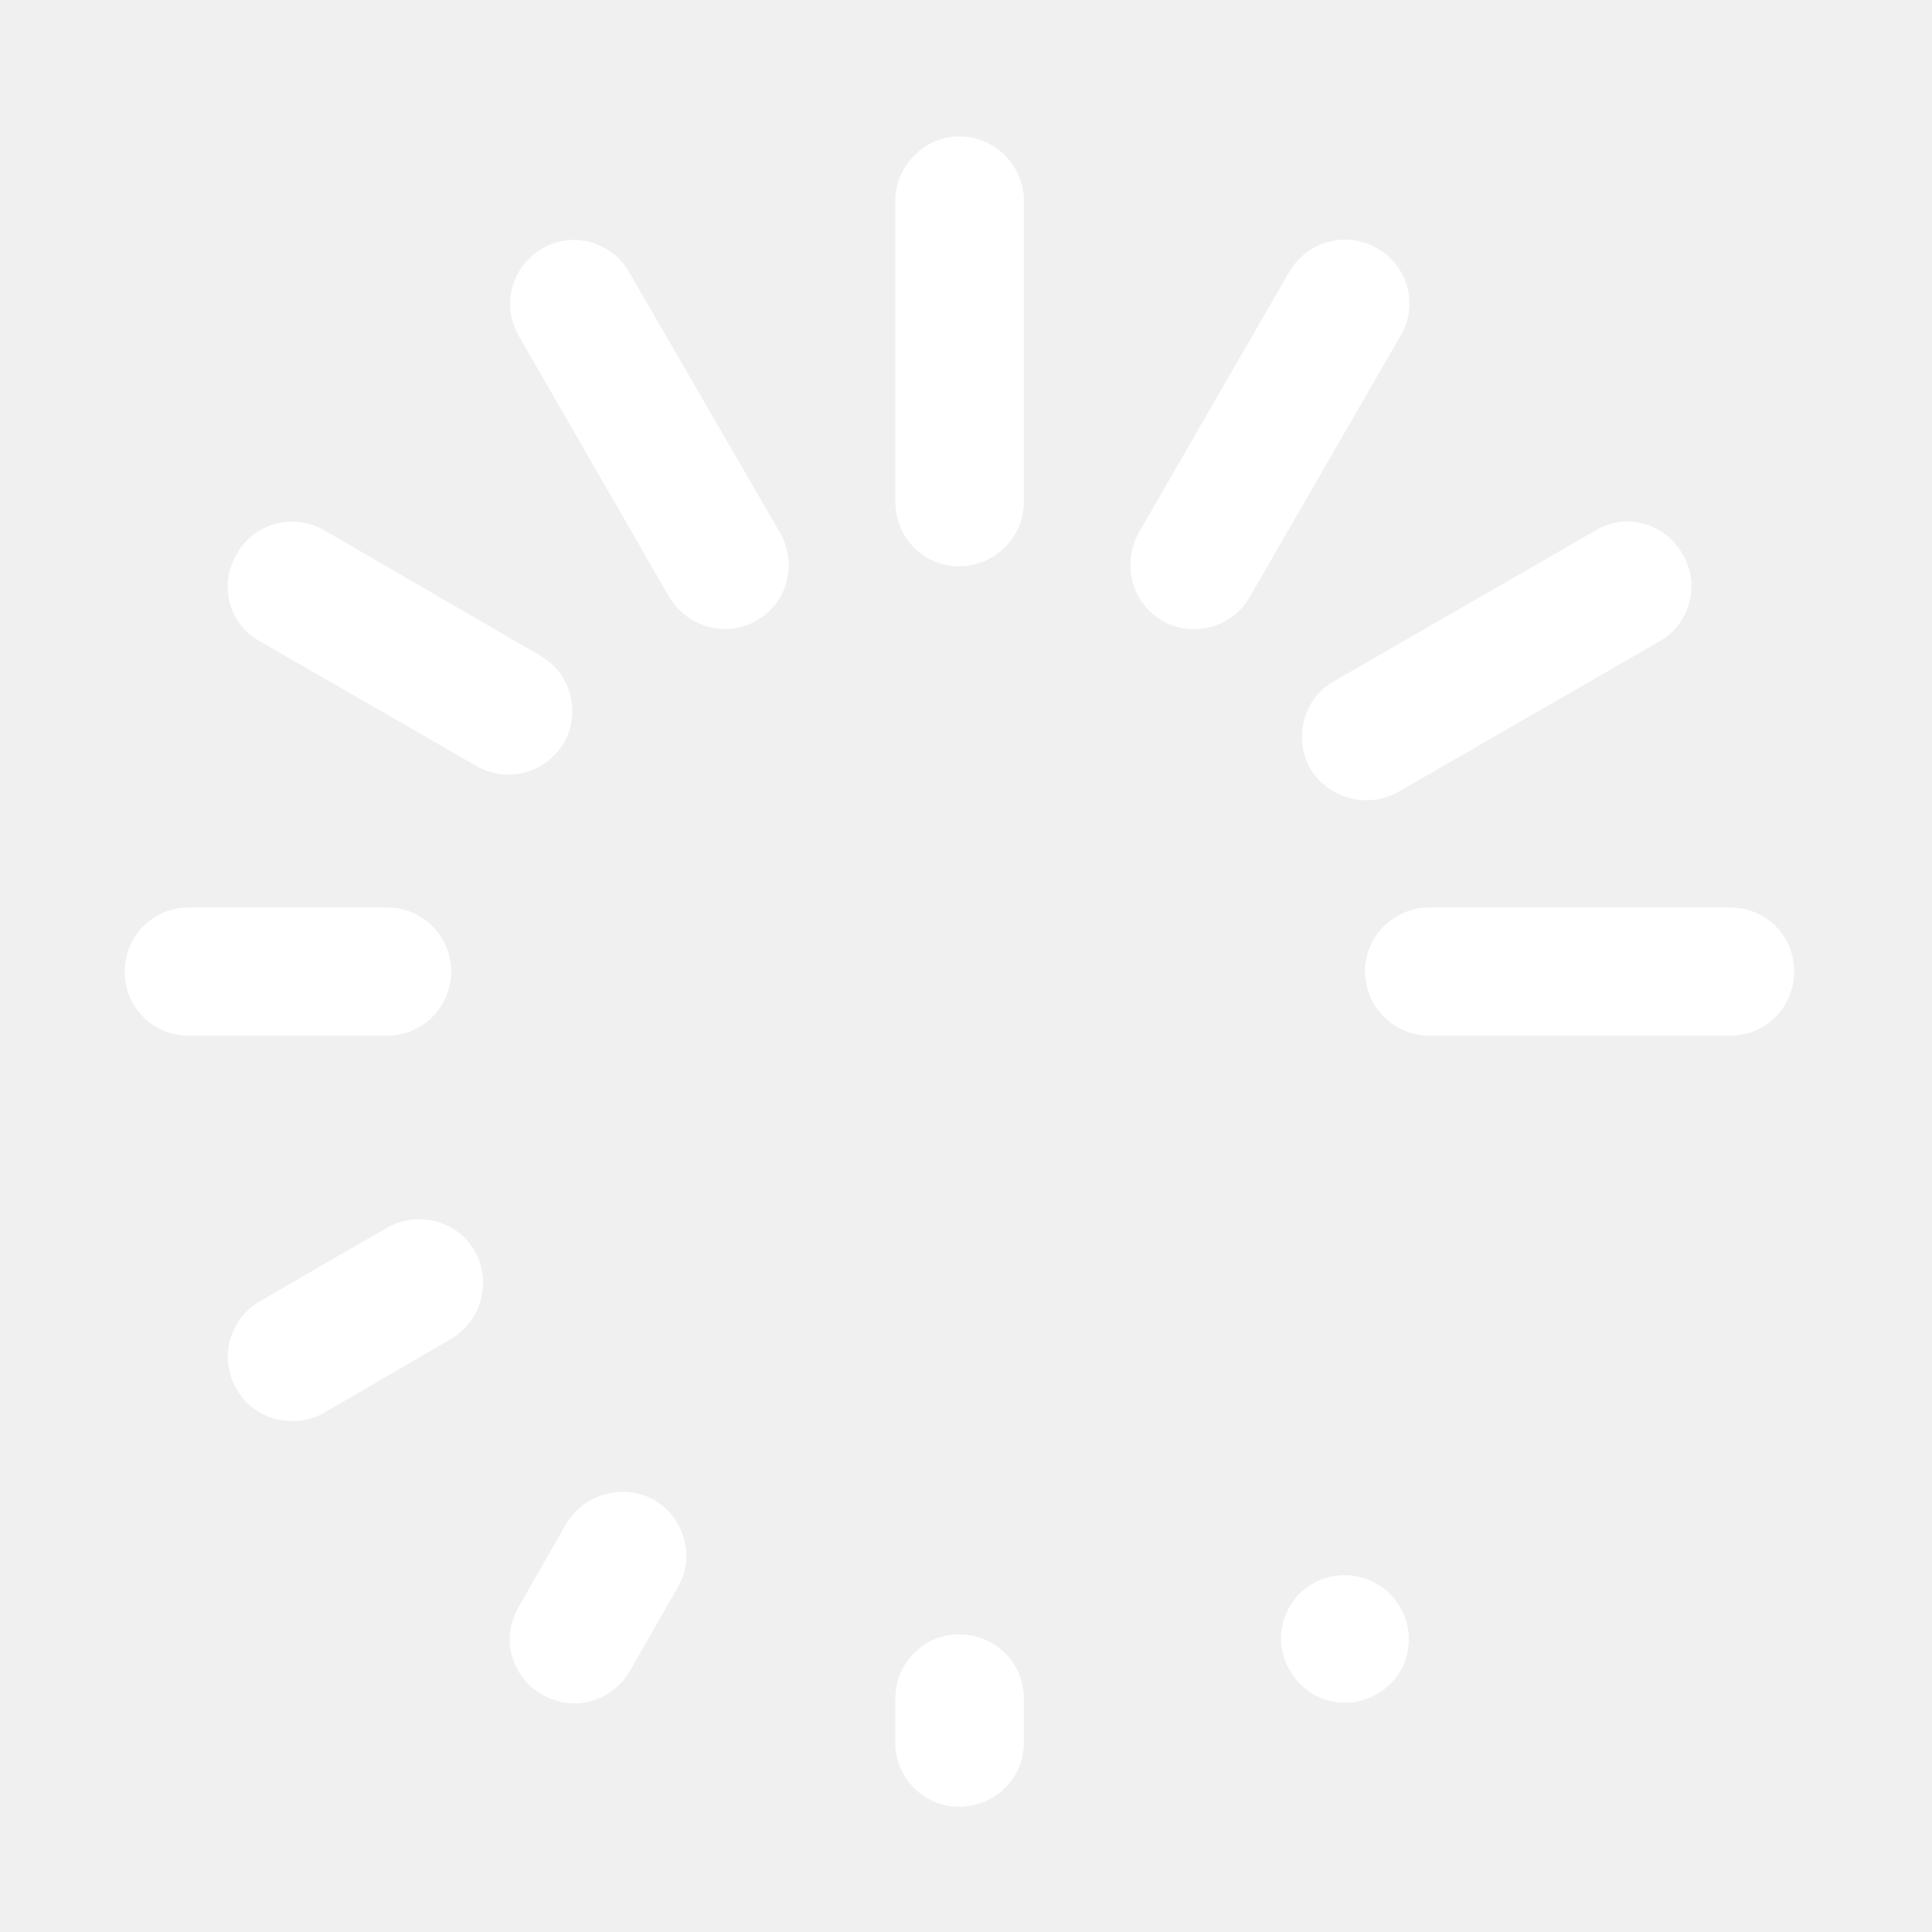
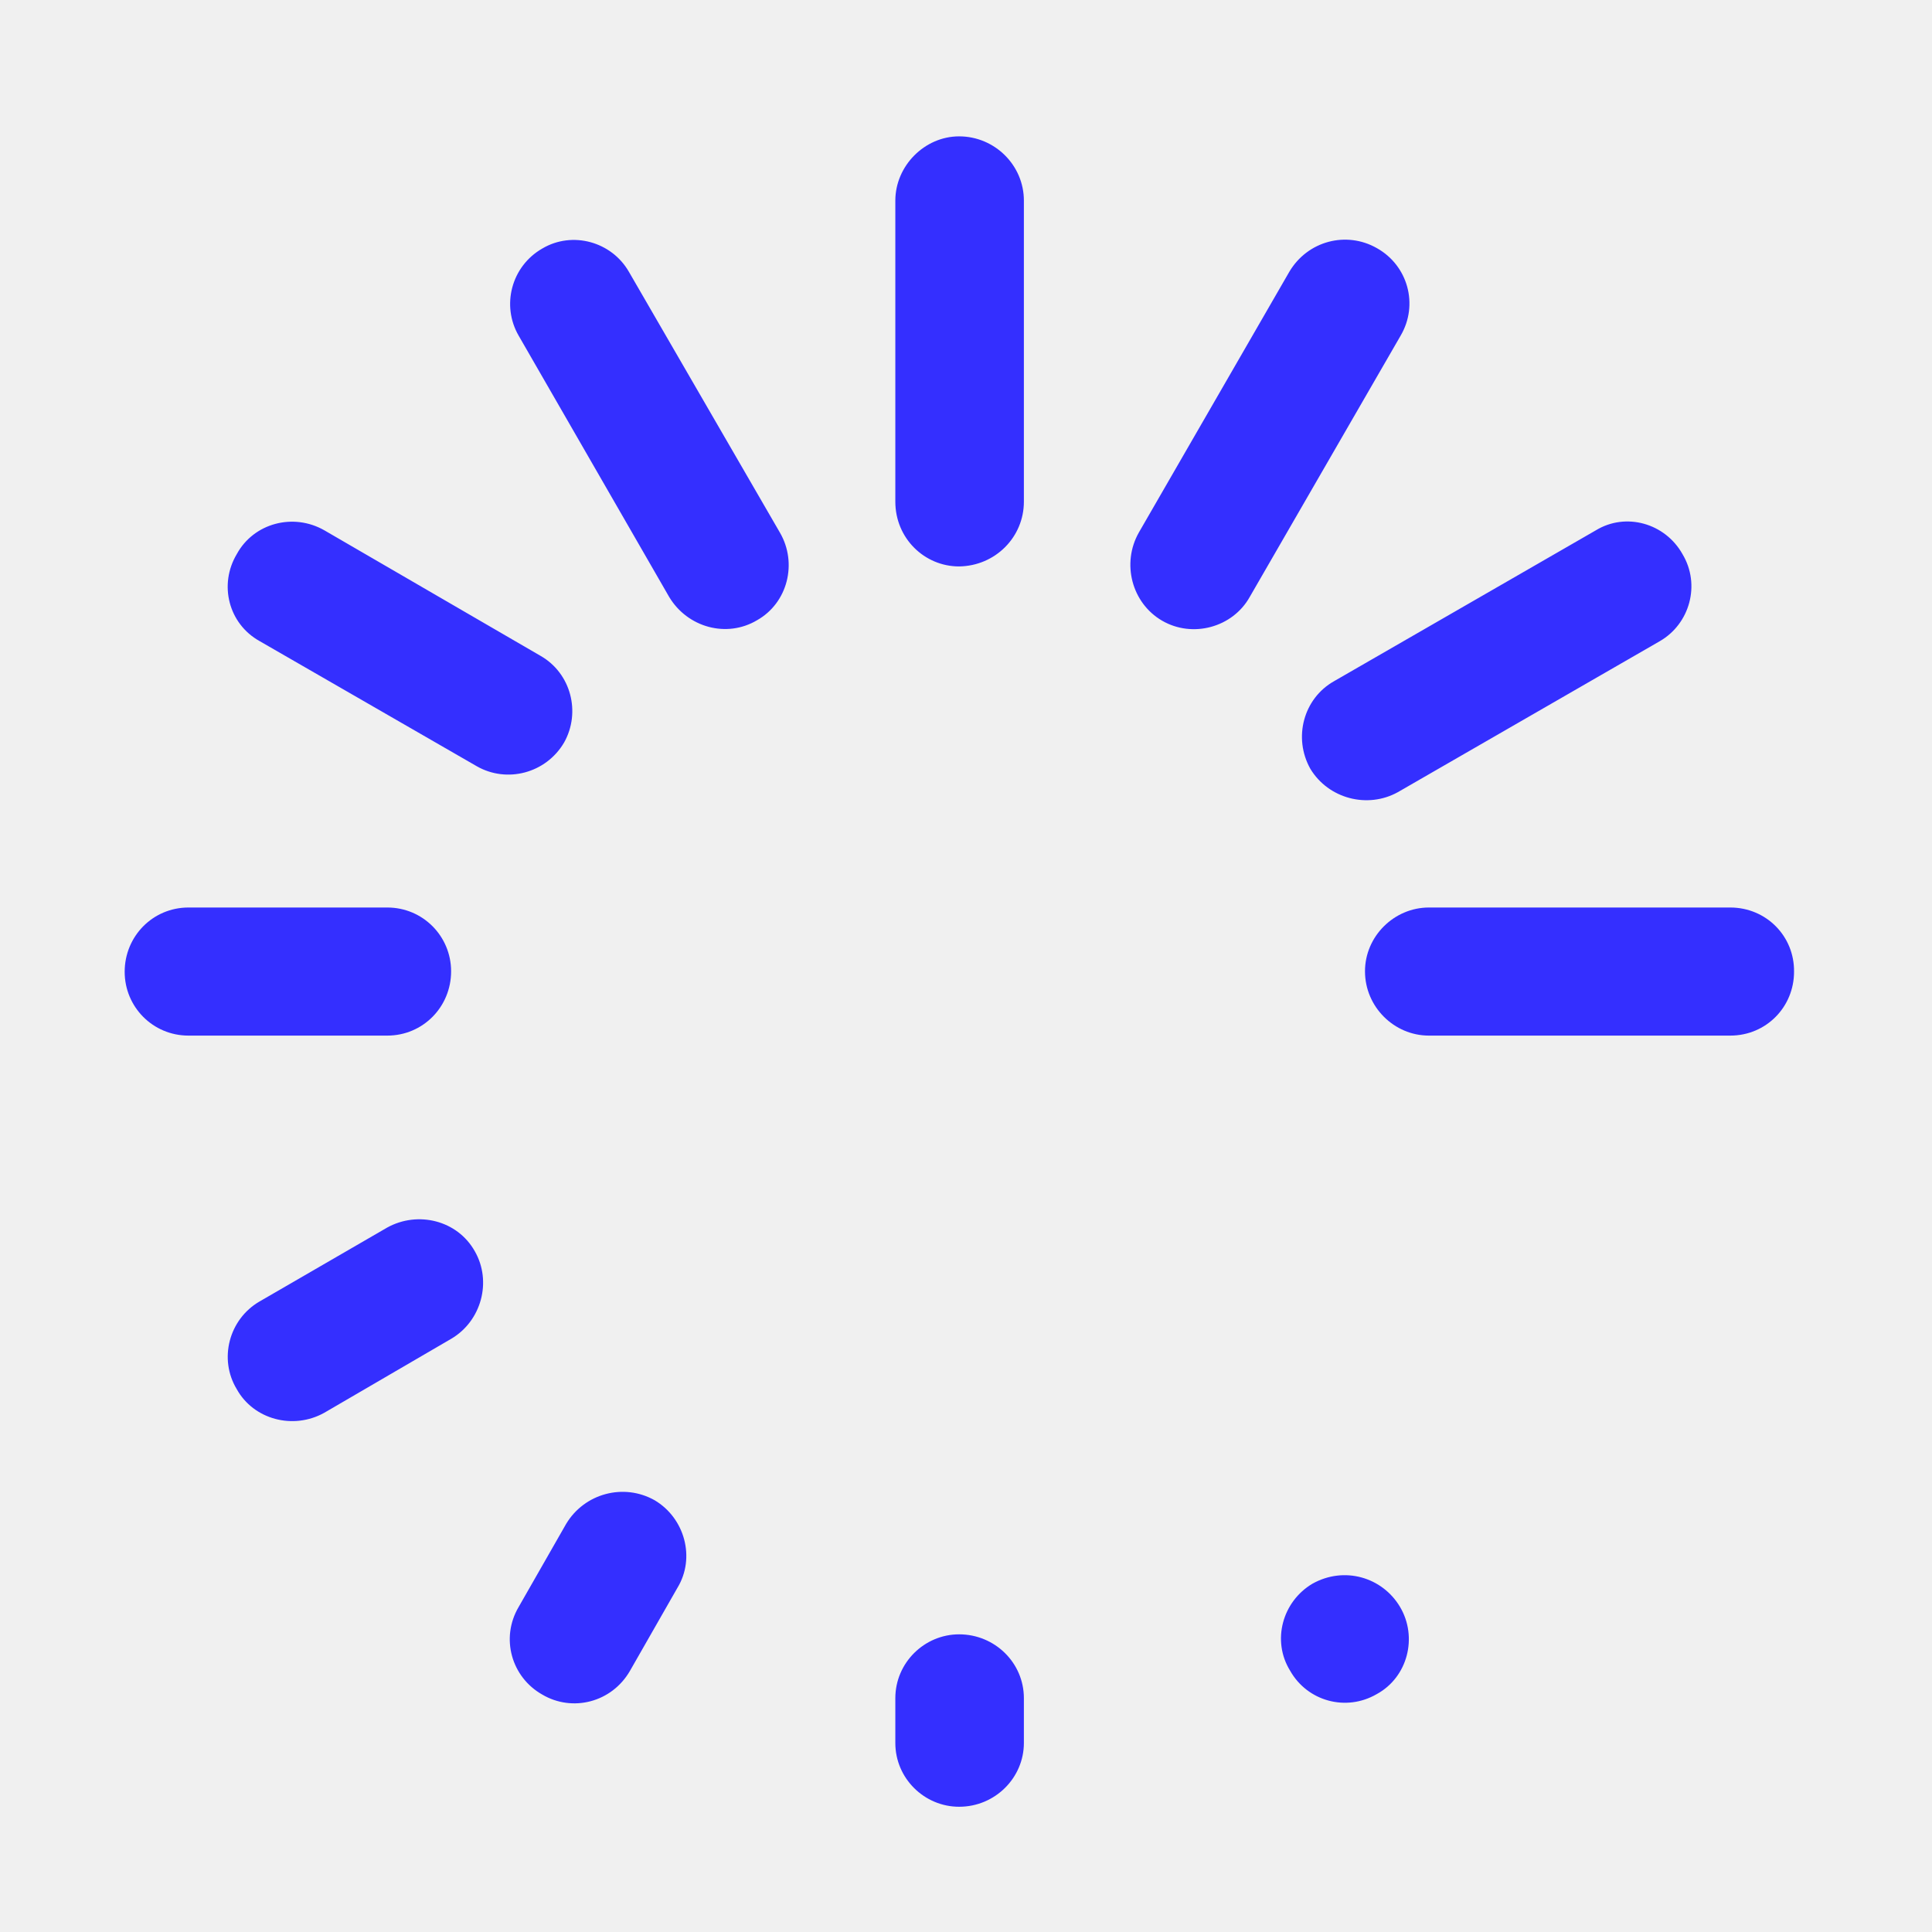
<svg xmlns="http://www.w3.org/2000/svg" width="81" height="81" viewBox="0 0 81 81" fill="none">
-   <path d="M58.699 67.374C59.445 68.635 59.024 70.316 57.721 71.026C56.439 71.772 54.816 71.33 54.091 70.049C53.308 68.788 53.765 67.143 55.026 66.397C56.35 65.656 57.953 66.114 58.699 67.374ZM42.927 73.075C42.927 74.53 41.724 75.749 40.211 75.749C38.756 75.749 37.537 74.561 37.537 73.075V71.199C37.537 69.707 38.761 68.52 40.211 68.52C41.703 68.52 42.927 69.707 42.927 71.199V73.075ZM26.41 70.054C25.648 71.372 24.003 71.793 22.737 71.047C21.44 70.316 20.977 68.677 21.744 67.374L23.735 63.891C24.503 62.609 26.147 62.168 27.445 62.898C28.706 63.644 29.168 65.31 28.401 66.571L26.41 70.054ZM13.596 59.231C12.298 59.956 10.633 59.52 9.924 58.238C9.162 56.977 9.598 55.312 10.88 54.566L16.233 51.466C17.515 50.757 19.175 51.157 19.906 52.459C20.631 53.72 20.189 55.386 18.913 56.132L13.596 59.231ZM7.901 43.418C6.409 43.418 5.227 42.215 5.227 40.743C5.227 39.252 6.409 38.048 7.901 38.048H16.238C17.73 38.048 18.913 39.252 18.913 40.723C18.913 42.215 17.73 43.418 16.238 43.418H7.901ZM10.885 26.879C9.582 26.154 9.162 24.51 9.929 23.228C10.638 21.93 12.298 21.489 13.601 22.235L22.658 27.494C23.94 28.224 24.361 29.863 23.651 31.129C22.89 32.427 21.245 32.847 19.984 32.122L10.885 26.879ZM21.744 14.071L28.054 25.025C28.821 26.306 30.465 26.764 31.742 26.002C33.024 25.277 33.444 23.611 32.698 22.329L26.368 11.397C25.643 10.13 23.998 9.673 22.737 10.419C21.434 11.165 21.014 12.81 21.744 14.071ZM37.537 8.412C37.537 6.957 38.761 5.717 40.211 5.717C41.703 5.717 42.927 6.926 42.927 8.412V21.032C42.927 22.524 41.724 23.727 40.211 23.748C38.756 23.748 37.537 22.566 37.537 21.032V8.412ZM54.054 11.397C54.821 10.099 56.445 9.673 57.727 10.404C59.024 11.129 59.487 12.773 58.72 14.076L52.394 25.03C51.68 26.306 49.998 26.764 48.722 26.023C47.44 25.277 47.02 23.611 47.745 22.329L54.054 11.397ZM66.905 22.235L55.93 28.56C54.648 29.285 54.207 30.93 54.937 32.233C55.699 33.493 57.343 33.914 58.609 33.21L69.584 26.884C70.845 26.159 71.307 24.515 70.54 23.233C69.81 21.93 68.16 21.468 66.905 22.235ZM72.542 38.048C74.05 38.048 75.237 39.252 75.216 40.743C75.216 42.215 74.05 43.418 72.542 43.418H59.907C58.452 43.418 57.228 42.215 57.228 40.722C57.228 39.252 58.452 38.048 59.907 38.048H72.542Z" fill="white" />
+   <path d="M58.699 67.374C59.445 68.635 59.024 70.316 57.721 71.026C56.439 71.772 54.816 71.33 54.091 70.049C53.308 68.788 53.765 67.143 55.026 66.397C56.35 65.656 57.953 66.114 58.699 67.374ZM42.927 73.075C42.927 74.53 41.724 75.749 40.211 75.749C38.756 75.749 37.537 74.561 37.537 73.075V71.199C37.537 69.707 38.761 68.52 40.211 68.52C41.703 68.52 42.927 69.707 42.927 71.199V73.075ZM26.41 70.054C25.648 71.372 24.003 71.793 22.737 71.047C21.44 70.316 20.977 68.677 21.744 67.374L23.735 63.891C24.503 62.609 26.147 62.168 27.445 62.898C28.706 63.644 29.168 65.31 28.401 66.571L26.41 70.054ZM13.596 59.231C12.298 59.956 10.633 59.52 9.924 58.238C9.162 56.977 9.598 55.312 10.88 54.566L16.233 51.466C17.515 50.757 19.175 51.157 19.906 52.459C20.631 53.72 20.189 55.386 18.913 56.132L13.596 59.231ZM7.901 43.418C6.409 43.418 5.227 42.215 5.227 40.743C5.227 39.252 6.409 38.048 7.901 38.048H16.238C17.73 38.048 18.913 39.252 18.913 40.723C18.913 42.215 17.73 43.418 16.238 43.418H7.901ZM10.885 26.879C9.582 26.154 9.162 24.51 9.929 23.228C10.638 21.93 12.298 21.489 13.601 22.235L22.658 27.494C23.94 28.224 24.361 29.863 23.651 31.129C22.89 32.427 21.245 32.847 19.984 32.122L10.885 26.879ZM21.744 14.071L28.054 25.025C28.821 26.306 30.465 26.764 31.742 26.002C33.024 25.277 33.444 23.611 32.698 22.329L26.368 11.397C25.643 10.13 23.998 9.673 22.737 10.419C21.434 11.165 21.014 12.81 21.744 14.071ZM37.537 8.412C37.537 6.957 38.761 5.717 40.211 5.717C41.703 5.717 42.927 6.926 42.927 8.412V21.032C42.927 22.524 41.724 23.727 40.211 23.748C38.756 23.748 37.537 22.566 37.537 21.032V8.412ZM54.054 11.397C54.821 10.099 56.445 9.673 57.727 10.404C59.024 11.129 59.487 12.773 58.72 14.076L52.394 25.03C51.68 26.306 49.998 26.764 48.722 26.023C47.44 25.277 47.02 23.611 47.745 22.329L54.054 11.397ZM66.905 22.235L55.93 28.56C54.648 29.285 54.207 30.93 54.937 32.233C55.699 33.493 57.343 33.914 58.609 33.21L69.584 26.884C70.845 26.159 71.307 24.515 70.54 23.233C69.81 21.93 68.16 21.468 66.905 22.235ZM72.542 38.048C74.05 38.048 75.237 39.252 75.216 40.743C75.216 42.215 74.05 43.418 72.542 43.418H59.907C58.452 43.418 57.228 42.215 57.228 40.722C57.228 39.252 58.452 38.048 59.907 38.048H72.542Z" fill="#342FFF" />
</svg>
